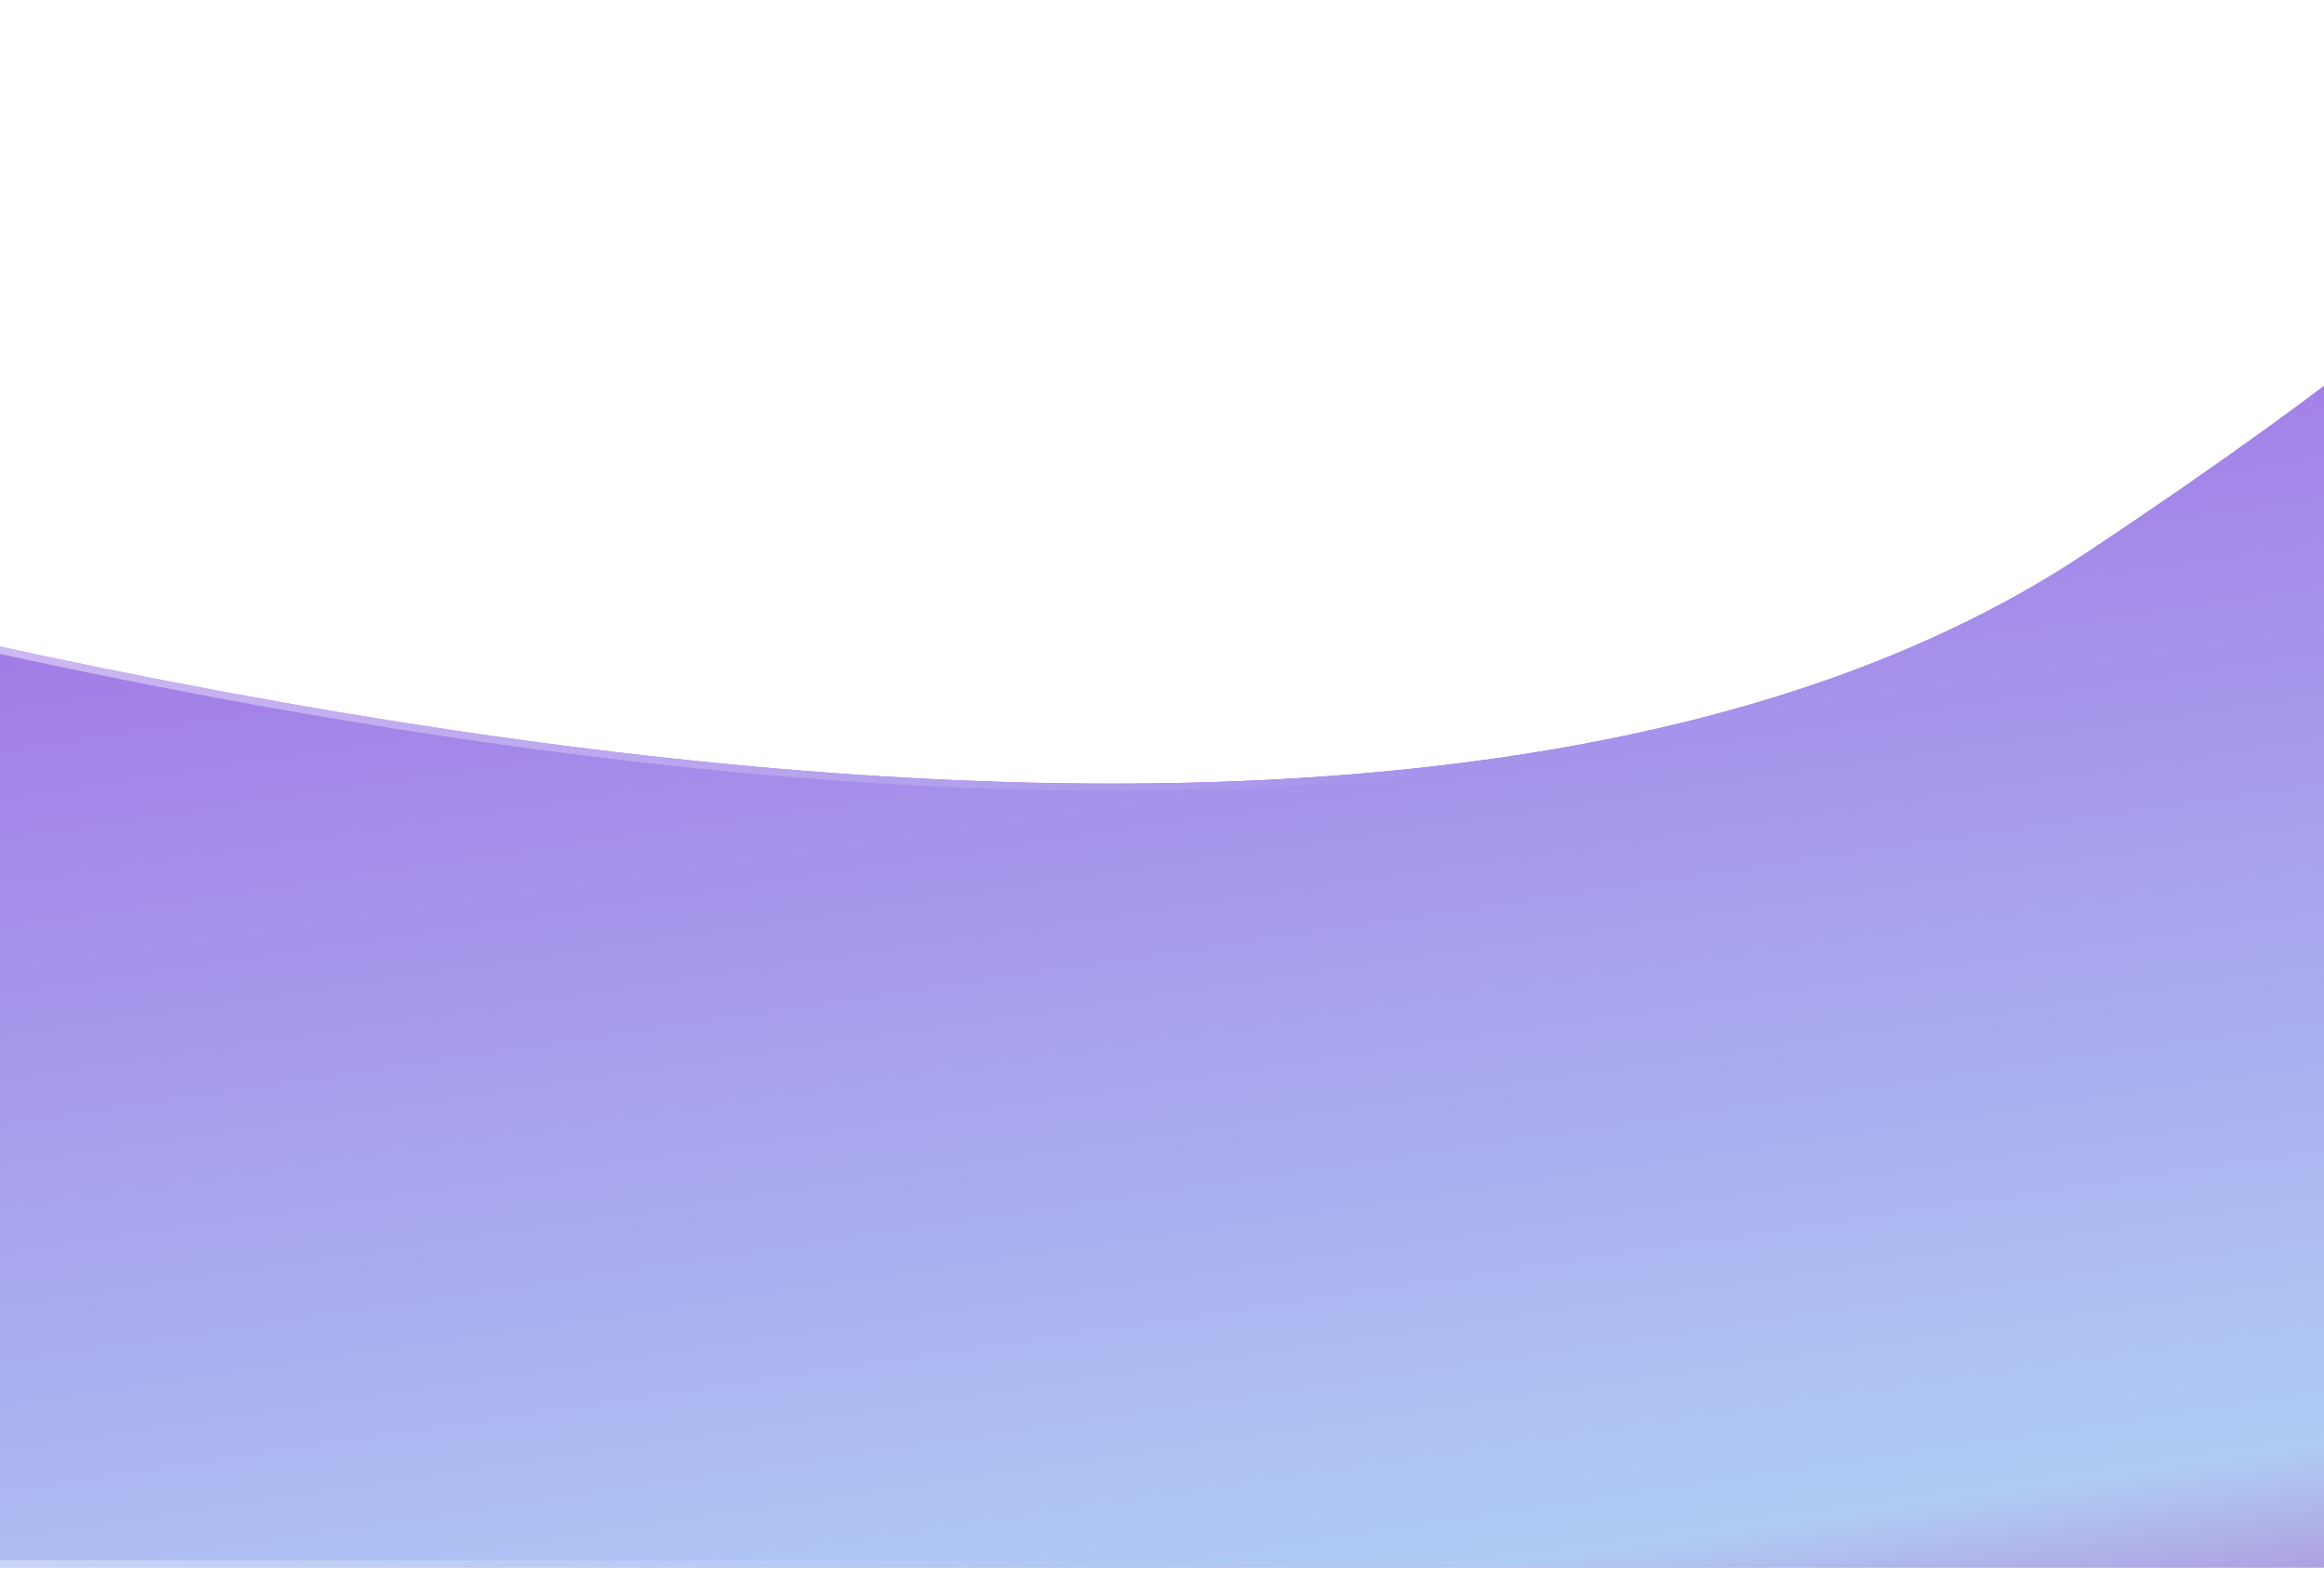
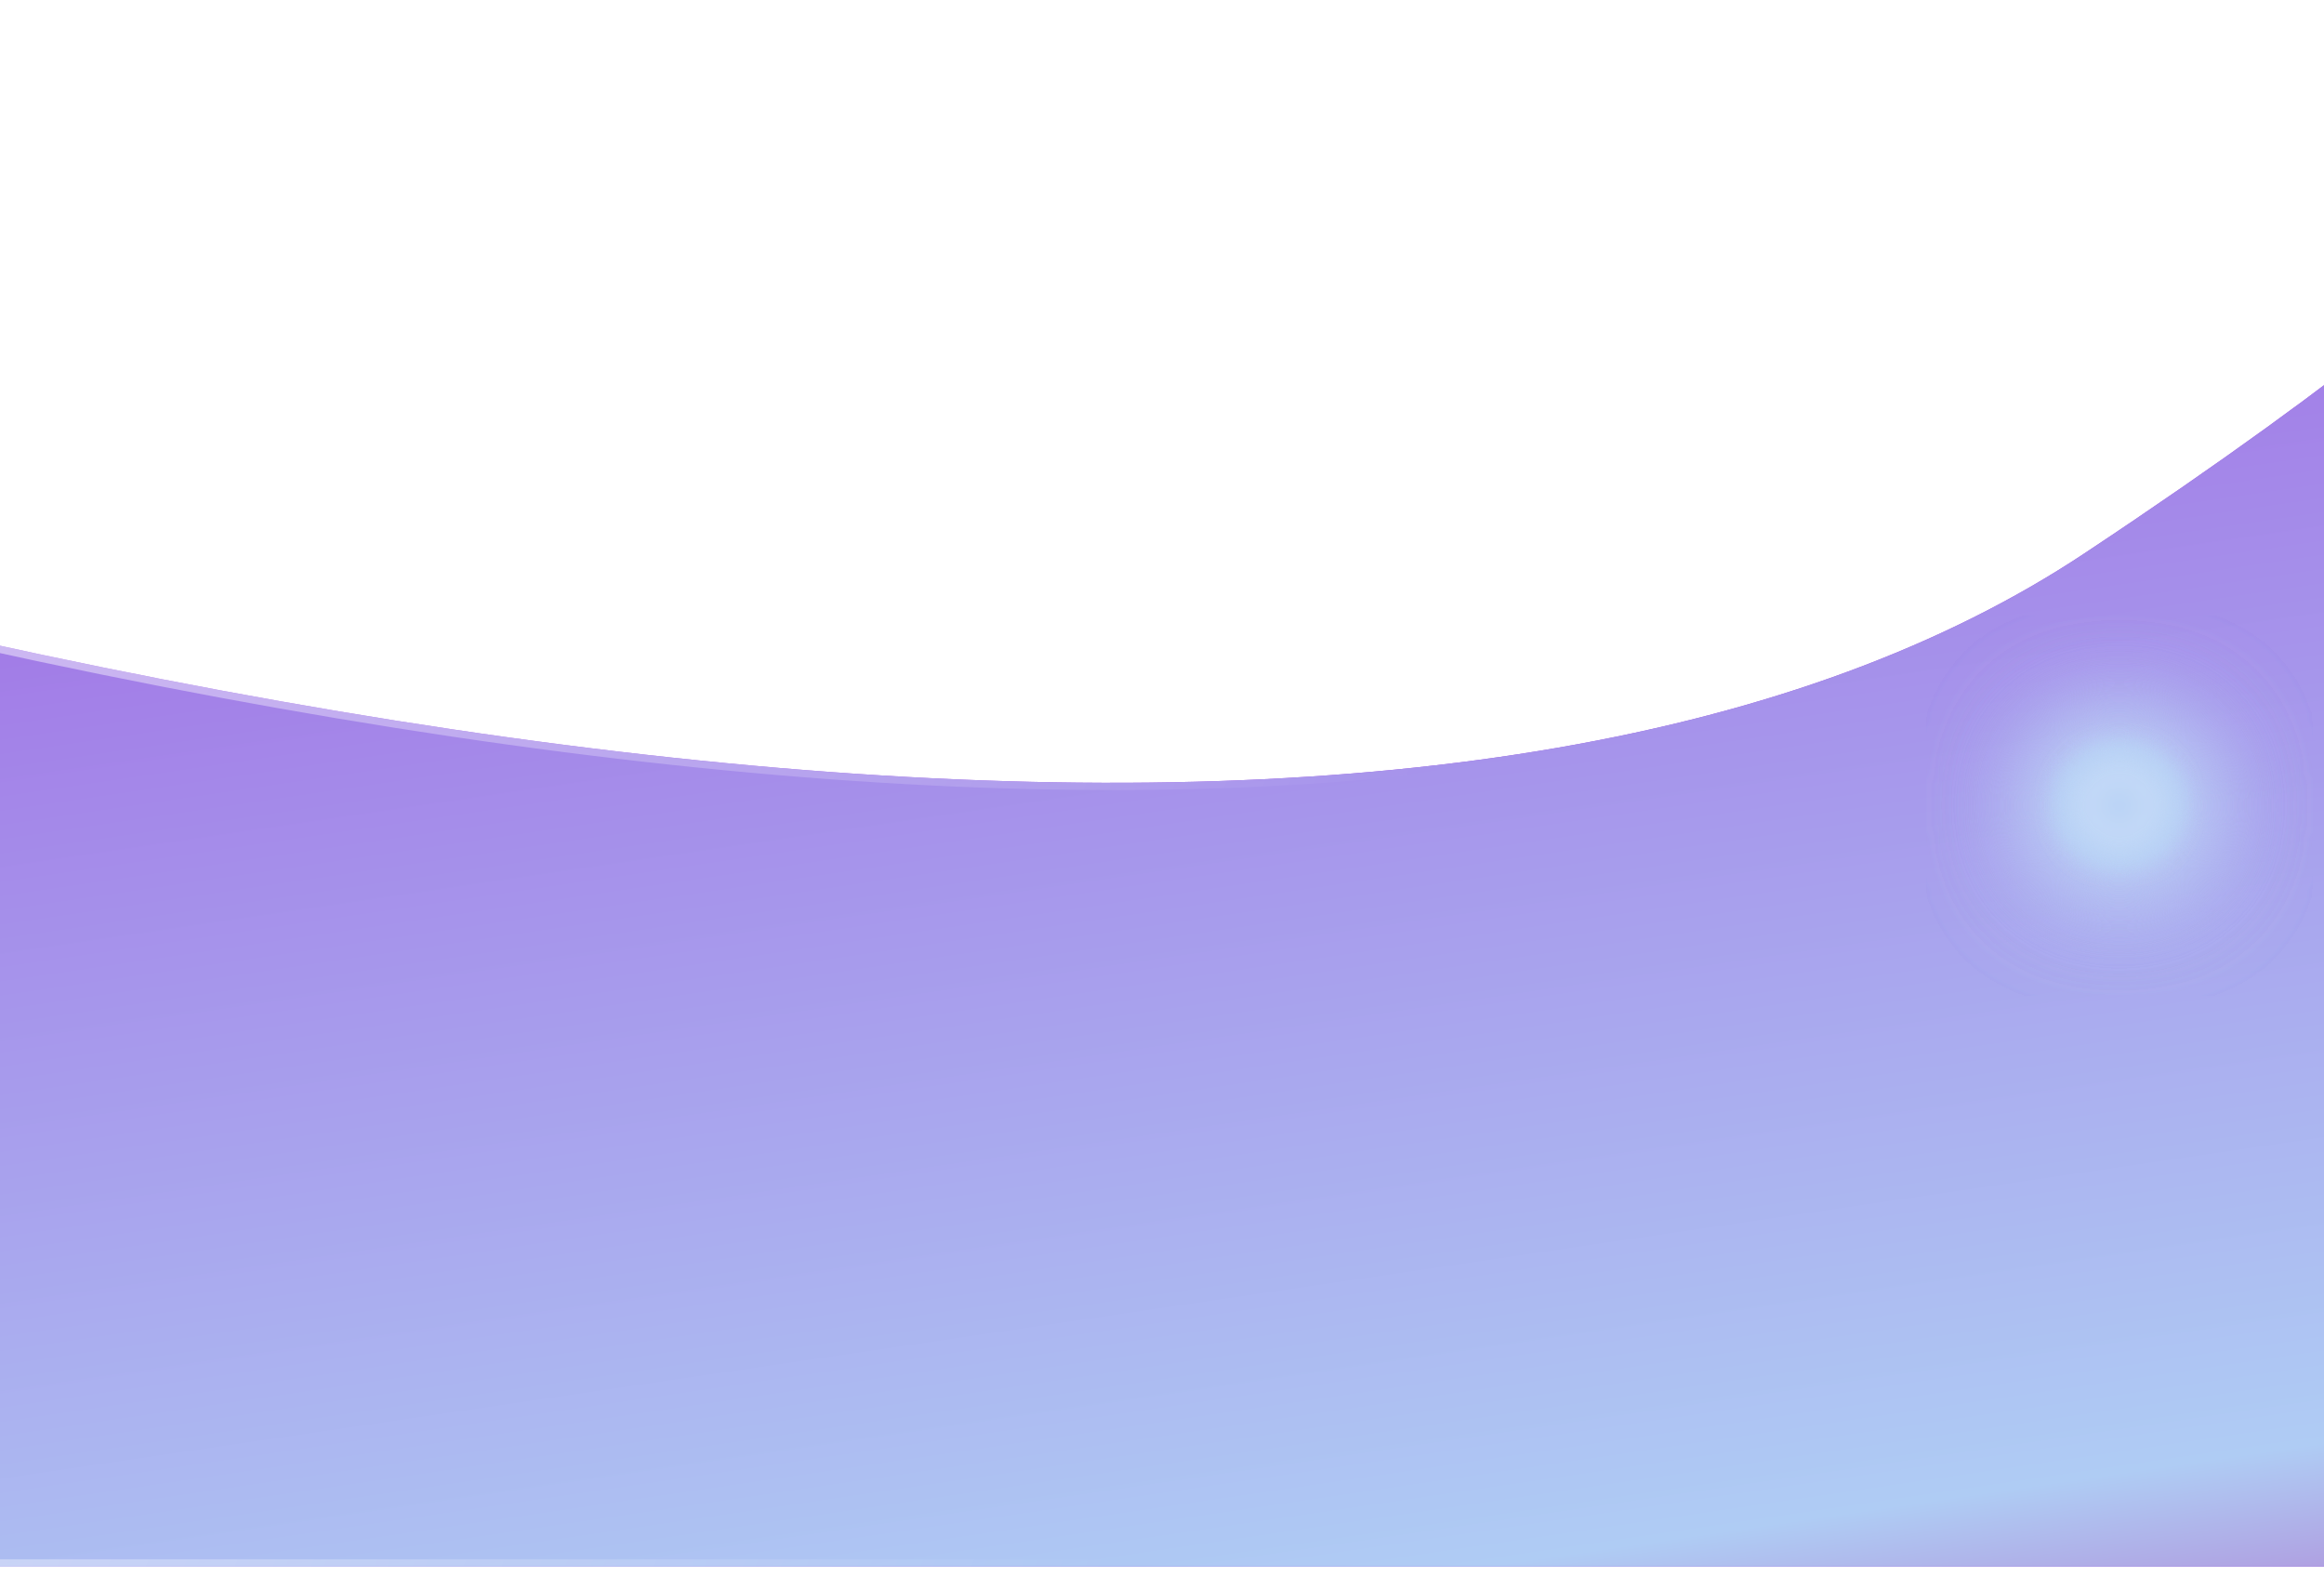
<svg xmlns="http://www.w3.org/2000/svg" width="320" height="217" fill="none">
-   <path d="M-160.381 43.56C-269.879 6.385-459.982-3.657-569.569 3.052v212.712h954.416V3.052C351.3 17.59 364.494 24.883 287.022 76.284 209.55 127.686 53.166 116.061-160.381 43.56z" fill="#9B51E0" />
-   <path d="M-160.381 43.56C-269.879 6.385-459.982-3.657-569.569 3.052v212.712h954.416V3.052C351.3 17.59 364.494 24.883 287.022 76.284 209.55 127.686 53.166 116.061-160.381 43.56z" fill="url(#paint0_linear)" />
-   <path d="M-160.381 43.56C-269.879 6.385-459.982-3.657-569.569 3.052v212.712h954.416V3.052C351.3 17.59 364.494 24.883 287.022 76.284 209.55 127.686 53.166 116.061-160.381 43.56z" stroke="url(#paint1_linear)" stroke-opacity=".6" stroke-width="2" />
+   <path d="M-160.381 43.447C-269.879 6.272-459.982-3.77-569.569 2.939v212.712h954.416V2.939C351.3 17.476 364.494 24.77 287.022 76.171c-77.472 51.401-233.856 39.777-447.403-32.724z" fill="#9B51E0" />
+   <path d="M-160.381 43.447C-269.879 6.272-459.982-3.77-569.569 2.939v212.712h954.416V2.939C351.3 17.476 364.494 24.77 287.022 76.171c-77.472 51.401-233.856 39.777-447.403-32.724z" fill="url(#paint0_linear)" />
+   <path d="M-160.381 43.447C-269.879 6.272-459.982-3.77-569.569 2.939v212.712h954.416V2.939C351.3 17.476 364.494 24.77 287.022 76.171c-77.472 51.401-233.856 39.777-447.403-32.724z" stroke="url(#paint1_linear)" stroke-opacity=".6" stroke-width="2" />
+   <g filter="url(#filter0_f)">
+     <ellipse cx="291.815" cy="110.861" rx="11.563" ry="11.117" fill="#AFCCF4" />
+     <ellipse cx="291.815" cy="110.861" rx="11.563" ry="11.117" fill="url(#paint2_radial)" />
+   </g>
+   <g filter="url(#filter1_f)">
+     <ellipse cx="291.816" cy="110.86" rx="8.522" ry="8.194" fill="#AFCCF4" />
+     <ellipse cx="291.816" cy="110.86" rx="8.522" ry="8.194" fill="url(#paint3_radial)" />
+   </g>
+   <g filter="url(#filter2_f)">
+     <ellipse cx="291.815" cy="110.861" rx="11.563" ry="11.117" fill="#AFCCF4" />
+     <ellipse cx="291.815" cy="110.861" rx="11.563" ry="11.117" fill="url(#paint4_radial)" />
+   </g>
+   <g filter="url(#filter3_f)">
+     <ellipse cx="291.816" cy="110.86" rx="8.522" ry="8.194" fill="#AFCCF4" />
+     <ellipse cx="291.816" cy="110.86" rx="8.522" ry="8.194" fill="url(#paint5_radial)" />
+   </g>
  <defs>
-     <linearGradient id="paint0_linear" x1="-77.918" y1="16.569" x2="-35.588" y2="304.561" gradientUnits="userSpaceOnUse">
+     <radialGradient id="paint2_radial" cx="0" cy="0" r="1" gradientUnits="userSpaceOnUse" gradientTransform="matrix(0 11.1171 -11.5627 0 291.815 110.861)">
+       <stop stop-color="#AFCCF4" />
+       <stop offset="1" stop-color="#fff" stop-opacity="0" />
+     </radialGradient>
+     <radialGradient id="paint3_radial" cx="0" cy="0" r="1" gradientUnits="userSpaceOnUse" gradientTransform="matrix(0 8.19384 -8.52227 0 291.816 110.86)">
+       <stop stop-color="#AFCCF4" />
+       <stop offset="1" stop-color="#fff" stop-opacity="0" />
+     </radialGradient>
+     <radialGradient id="paint4_radial" cx="0" cy="0" r="1" gradientUnits="userSpaceOnUse" gradientTransform="matrix(0 11.1171 -11.5627 0 291.815 110.861)">
+       <stop stop-color="#AFCCF4" />
+       <stop offset="1" stop-color="#fff" stop-opacity="0" />
+     </radialGradient>
+     <radialGradient id="paint5_radial" cx="0" cy="0" r="1" gradientUnits="userSpaceOnUse" gradientTransform="matrix(0 8.19384 -8.52227 0 291.816 110.86)">
+       <stop stop-color="#AFCCF4" />
+       <stop offset="1" stop-color="#fff" stop-opacity="0" />
+     </radialGradient>
+     <filter id="filter0_f" x="265.253" y="84.743" width="53.125" height="52.234" filterUnits="userSpaceOnUse" color-interpolation-filters="sRGB">
+       <feFlood flood-opacity="0" result="BackgroundImageFix" />
+       <feBlend in="SourceGraphic" in2="BackgroundImageFix" result="shape" />
+       <feGaussianBlur stdDeviation="7.5" result="effect1_foregroundBlur" />
+     </filter>
+     <filter id="filter1_f" x="280.293" y="99.666" width="23.044" height="22.388" filterUnits="userSpaceOnUse" color-interpolation-filters="sRGB">
+       <feFlood flood-opacity="0" result="BackgroundImageFix" />
+       <feBlend in="SourceGraphic" in2="BackgroundImageFix" result="shape" />
+       <feGaussianBlur stdDeviation="1.5" result="effect1_foregroundBlur" />
+     </filter>
+     <filter id="filter2_f" x="265.253" y="84.743" width="53.125" height="52.234" filterUnits="userSpaceOnUse" color-interpolation-filters="sRGB">
+       <feFlood flood-opacity="0" result="BackgroundImageFix" />
+       <feBlend in="SourceGraphic" in2="BackgroundImageFix" result="shape" />
+       <feGaussianBlur stdDeviation="7.5" result="effect1_foregroundBlur" />
+     </filter>
+     <filter id="filter3_f" x="280.293" y="99.666" width="23.044" height="22.388" filterUnits="userSpaceOnUse" color-interpolation-filters="sRGB">
+       <feFlood flood-opacity="0" result="BackgroundImageFix" />
+       <feBlend in="SourceGraphic" in2="BackgroundImageFix" result="shape" />
+       <feGaussianBlur stdDeviation="1.5" result="effect1_foregroundBlur" />
+     </filter>
+     <linearGradient id="paint0_linear" x1="-77.918" y1="16.456" x2="-35.588" y2="304.448" gradientUnits="userSpaceOnUse">
      <stop stop-color="#9B51E0" />
      <stop offset=".818" stop-color="#AFCCF4" />
      <stop offset="1" stop-color="#AE44BA" />
    </linearGradient>
-     <linearGradient id="paint1_linear" x1="-593.58" y1="-172.531" x2="186.604" y2="131.677" gradientUnits="userSpaceOnUse">
+     <linearGradient id="paint1_linear" x1="-593.58" y1="-172.644" x2="186.604" y2="131.564" gradientUnits="userSpaceOnUse">
      <stop stop-color="#fff" stop-opacity=".94" />
      <stop offset=".335" stop-color="#fff" stop-opacity="0" />
      <stop offset=".598" stop-color="#fff" stop-opacity="0" />
      <stop offset=".753" stop-color="#fff" stop-opacity=".83" />
      <stop offset="1" stop-color="#fff" stop-opacity="0" />
    </linearGradient>
  </defs>
</svg>
